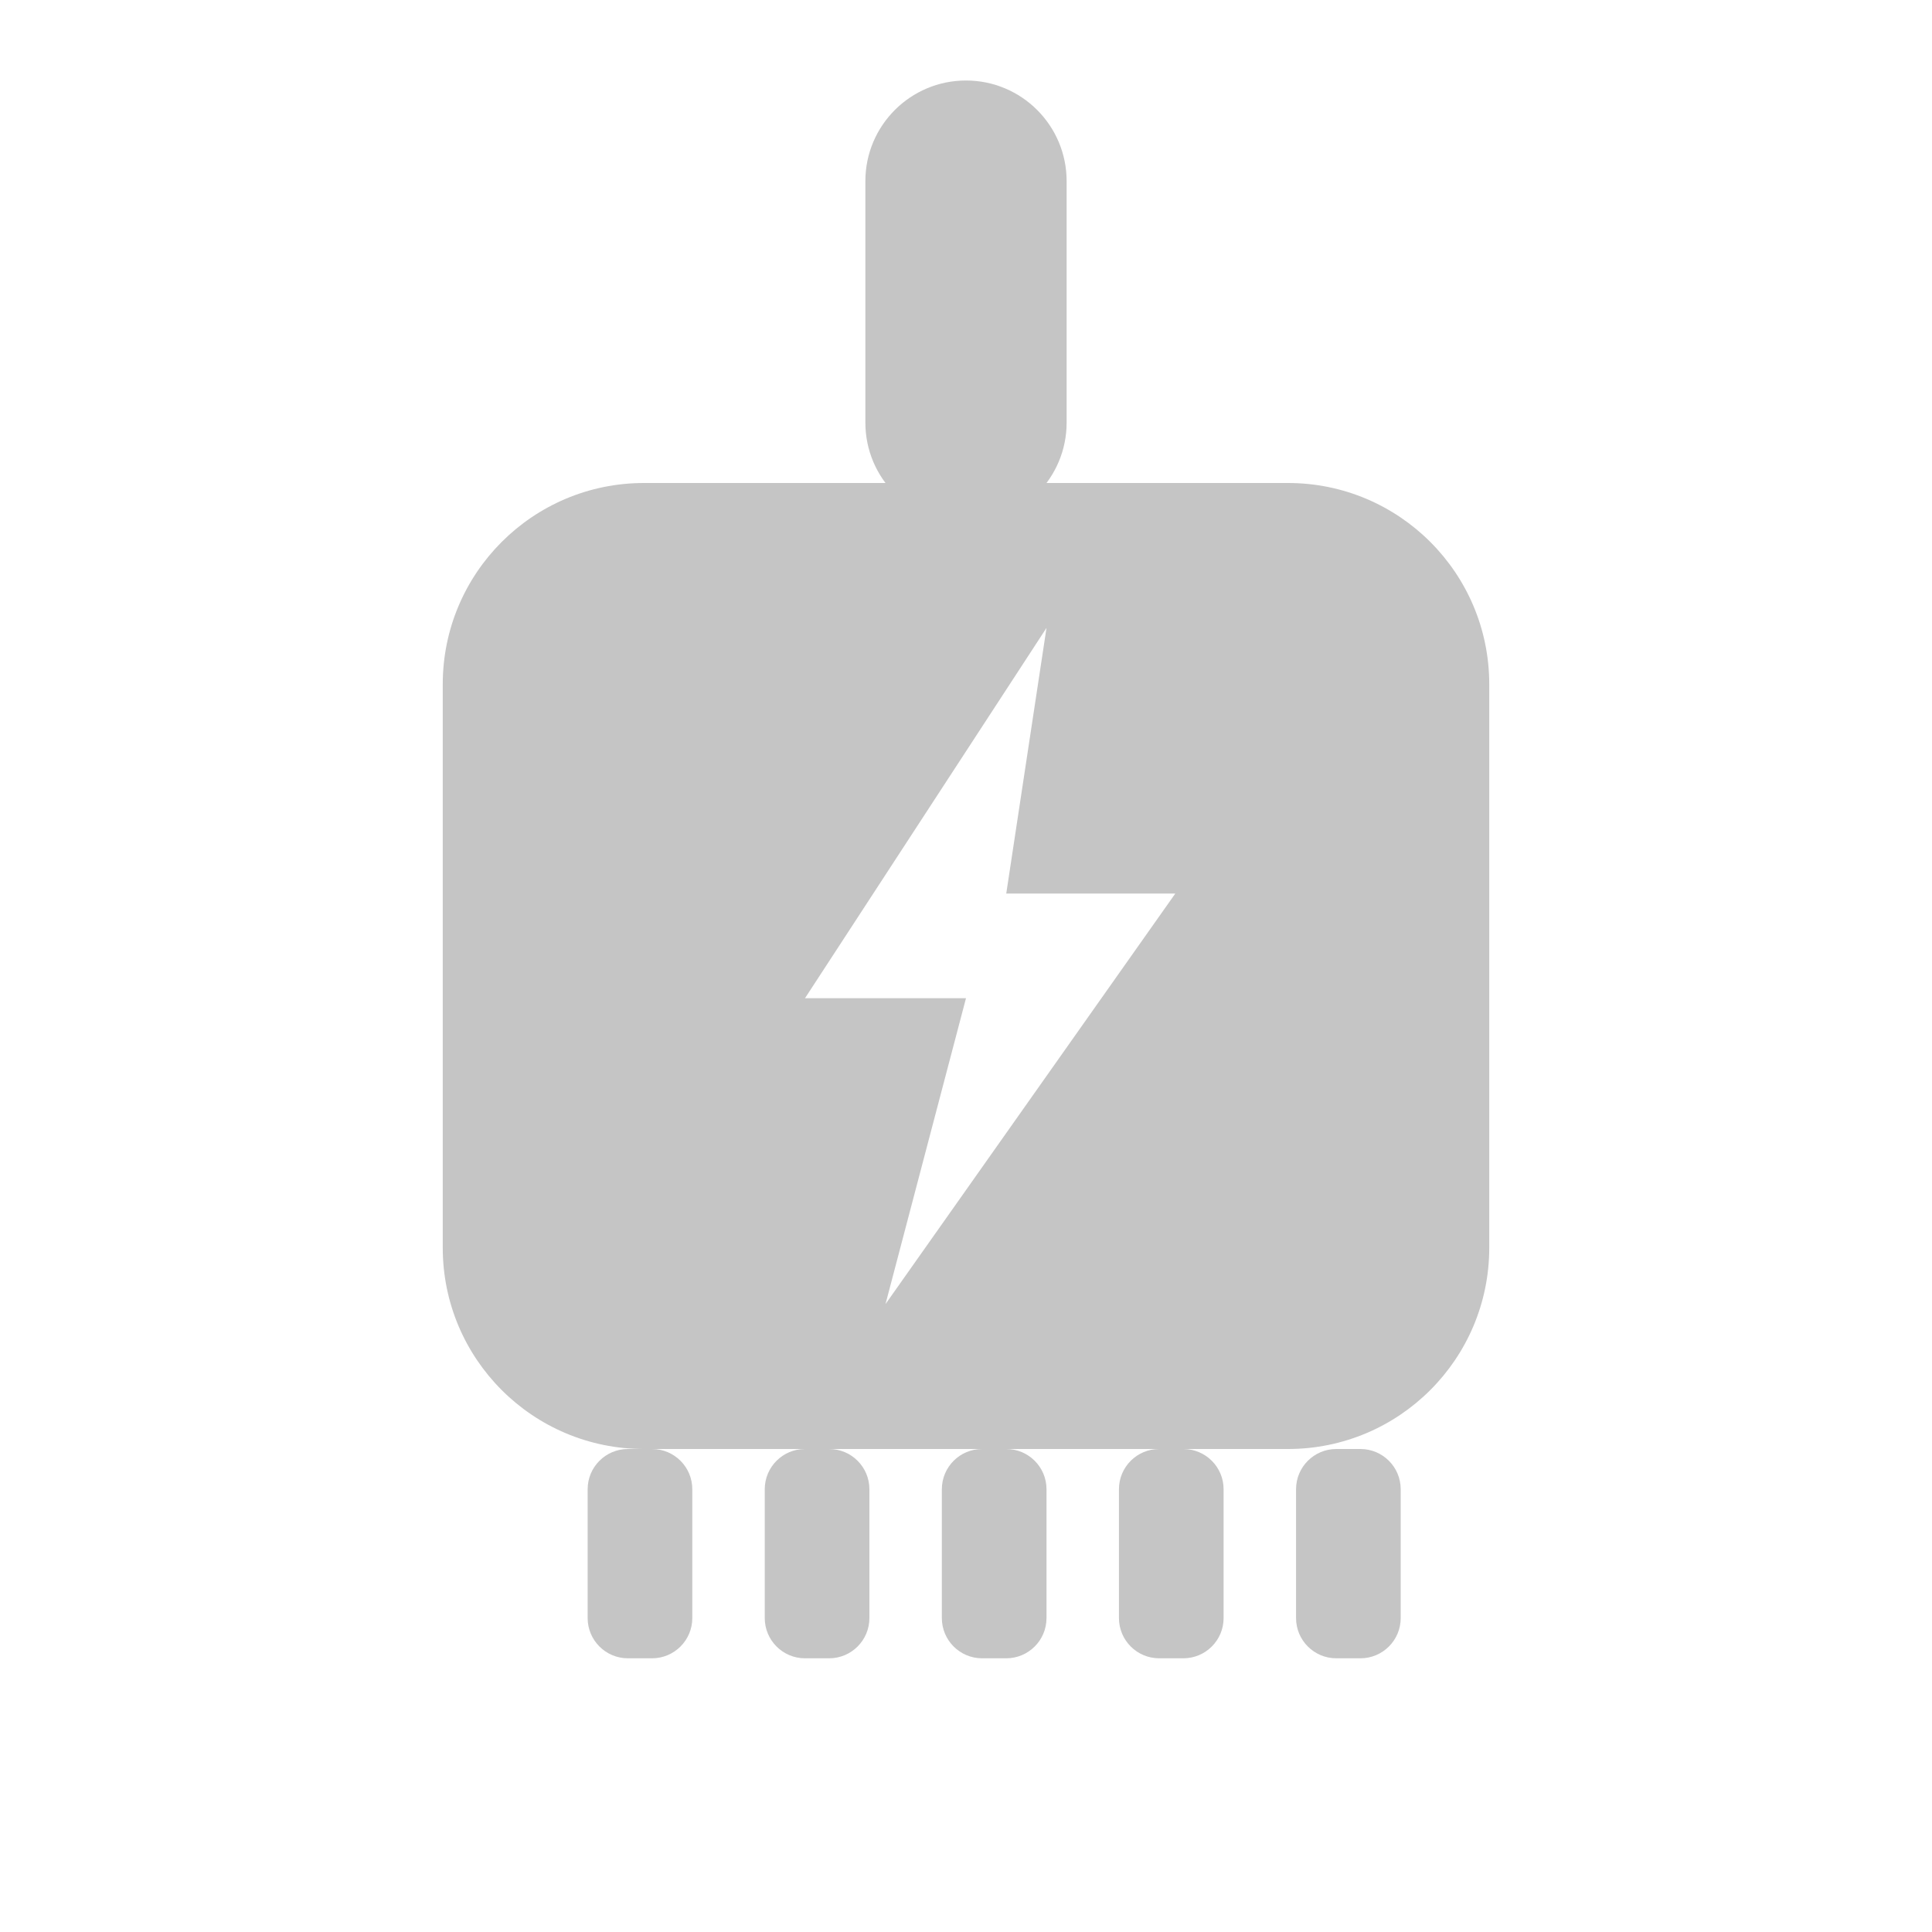
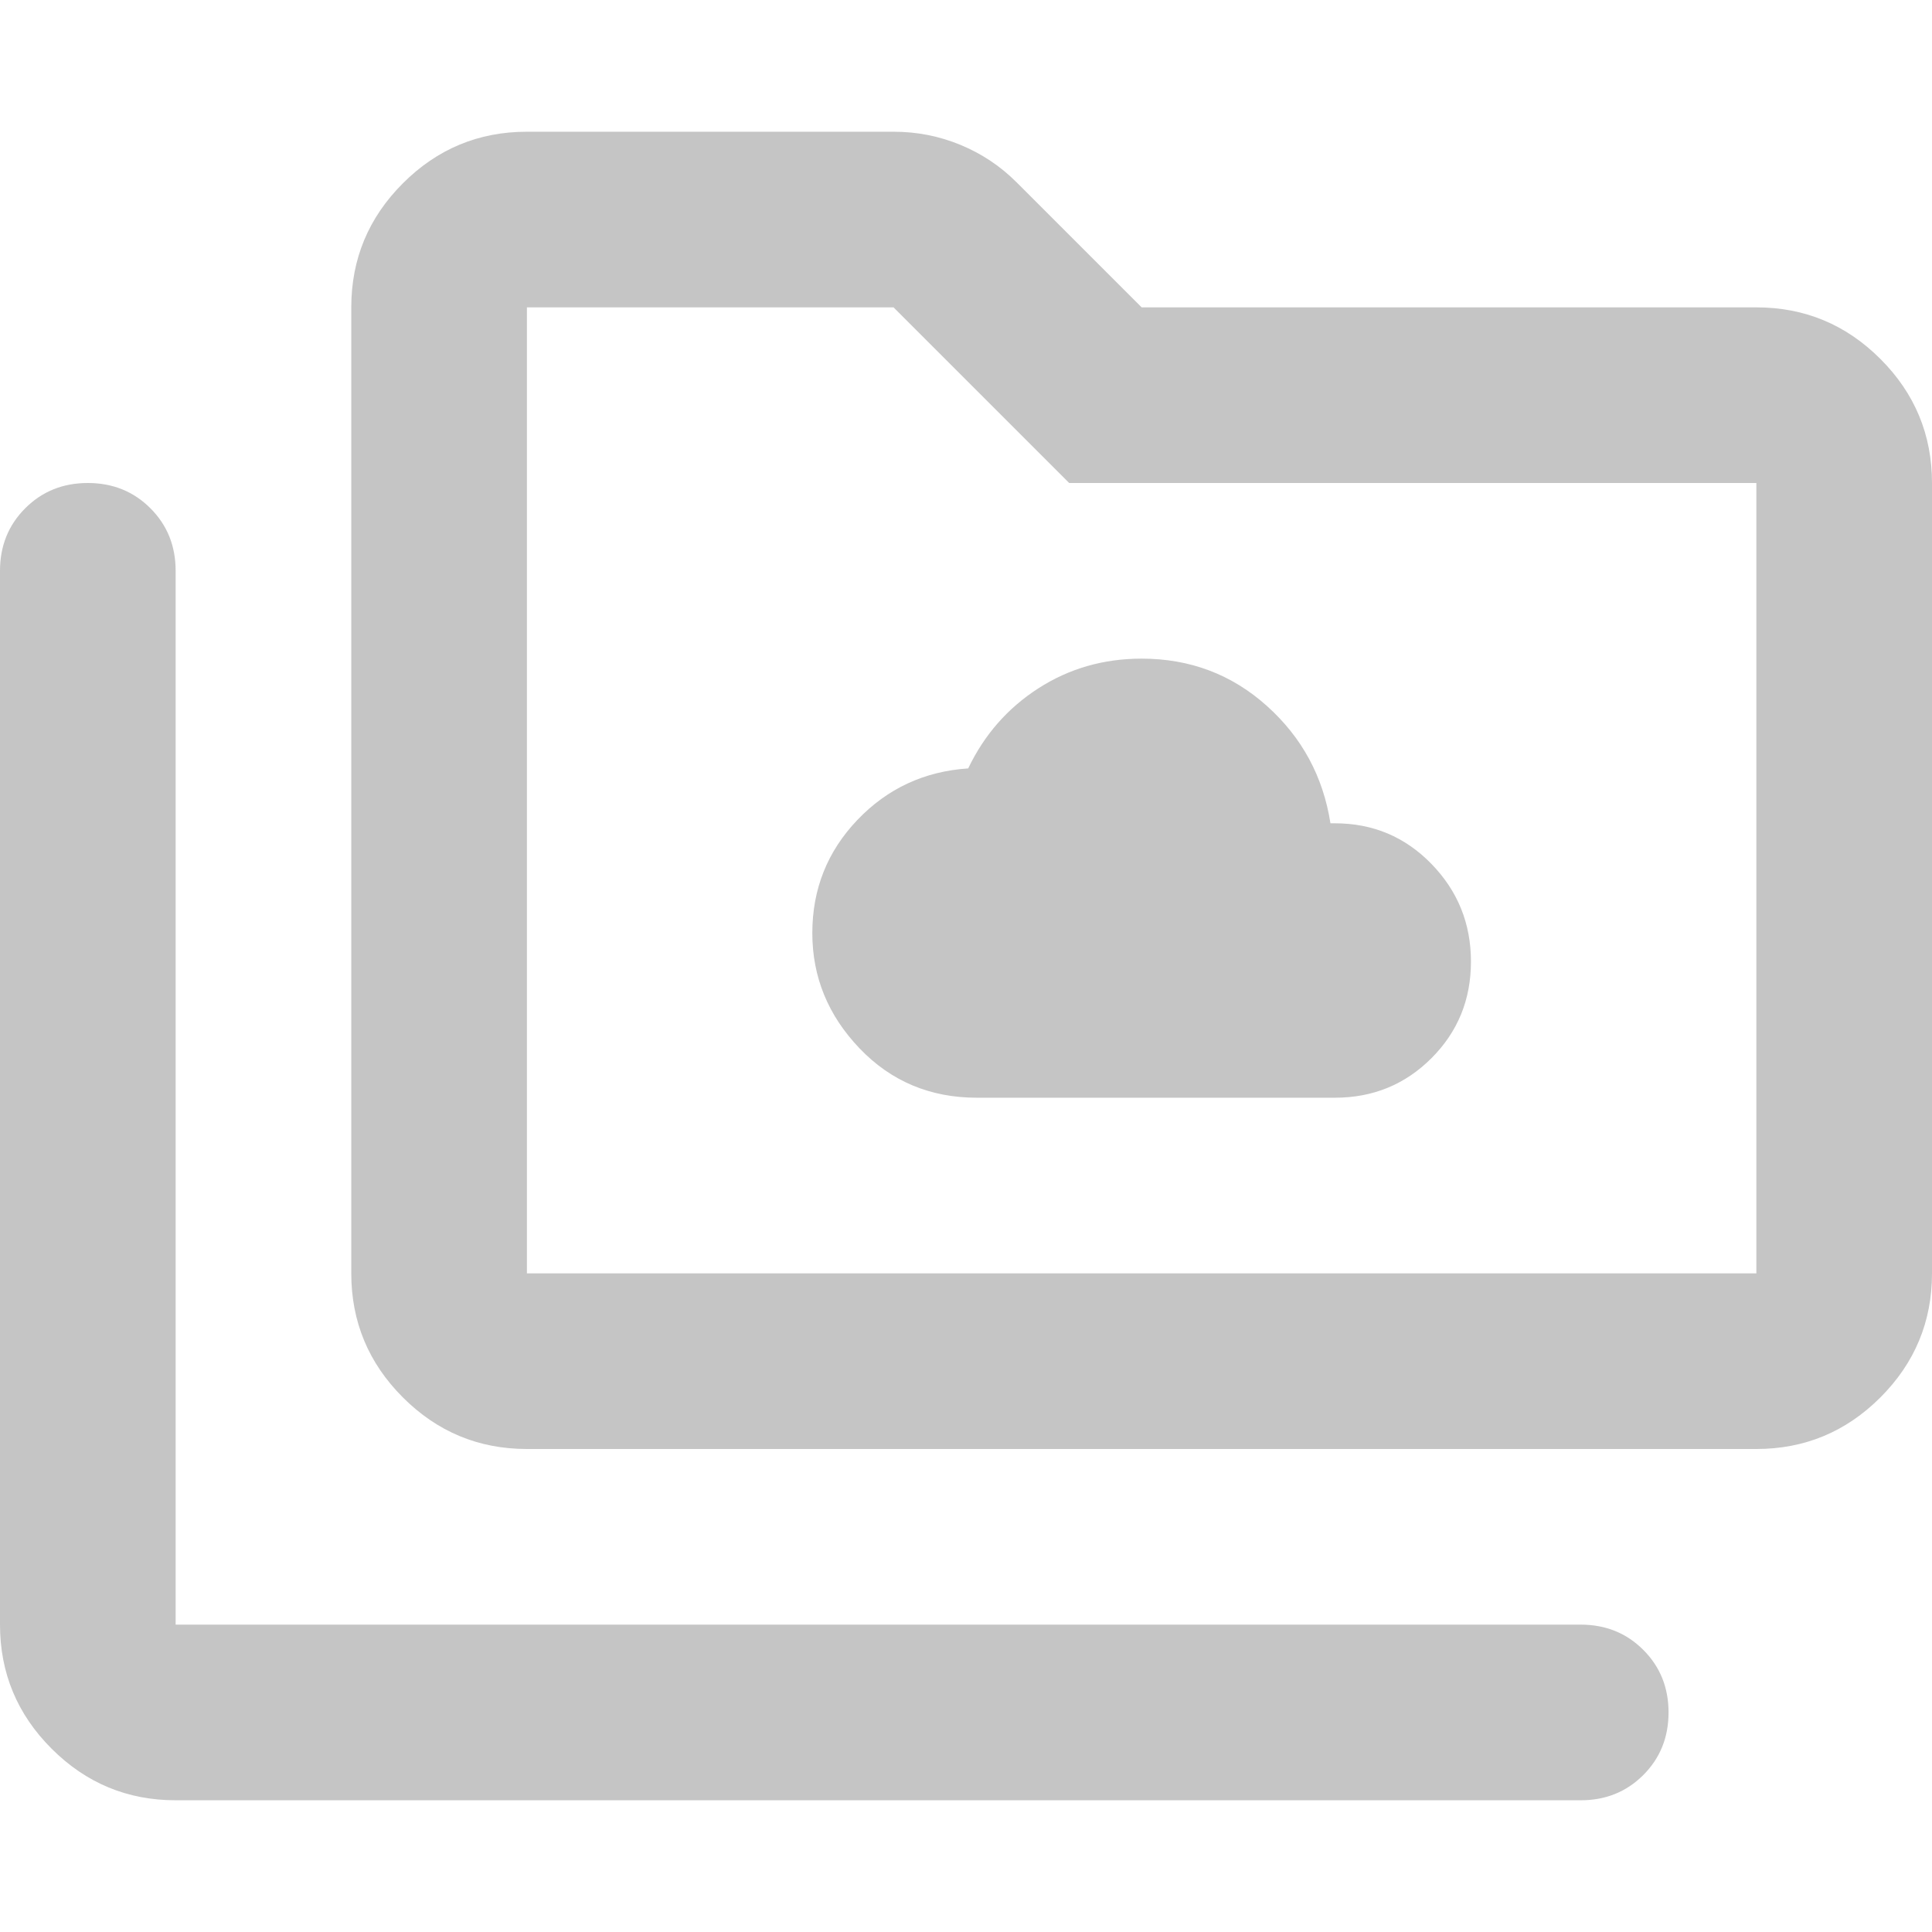
- <svg xmlns="http://www.w3.org/2000/svg" viewBox="0 0 24 24" width="24" height="24">
-   <g fill="#C5C5C5">
-     <rect x="10.75" y="1" width="2.5" height="5.5" rx="1.25" />
-     <path fill-rule="evenodd" d="M8 6H16A2.5 2.5 0 0 1 18.5 8.5V15.5A2.5 2.5 0 0 1 16 18H8A2.5 2.5 0 0 1 5.5 15.5V8.5A2.5 2.5 0 0 1 8 6ZM13 7.8L10 12.4L12 12.4L11 16.2L14.6 11.1L12.5 11.1Z" />
-     <rect x="7.3" y="18" width="1.3" height="2.6" rx="0.5" />
-     <rect x="9.5" y="18" width="1.3" height="2.6" rx="0.5" />
-     <rect x="11.7" y="18" width="1.3" height="2.6" rx="0.5" />
-     <rect x="13.9" y="18" width="1.3" height="2.6" rx="0.5" />
-     <rect x="16.1" y="18" width="1.3" height="2.6" rx="0.5" />
-   </g>
+ <svg xmlns="http://www.w3.org/2000/svg" viewBox="40 -940 880 880" width="24" height="24">
+   <path fill="#C5C5C5" d="M485-440h163q26 0 44-18t18-44q0-26-18-44.5T648-565h-2q-5-32-29-53.5T560-640q-26 0-47 13.5T481-590q-30 2-50.5 23.5T410-515q0 30 21.5 52.5T485-440ZM120-120q-33 0-56.5-23.5T40-200v-480q0-17 11.5-28.5T80-720q17 0 28.5 11.5T120-680v480h640q17 0 28.5 11.5T800-160q0 17-11.5 28.5T760-120H120Zm160-160q-33 0-56.5-23.5T200-360v-440q0-33 23.5-56.5T280-880h167q16 0 30.5 6t25.5 17l57 57h280q33 0 56.5 23.5T920-720v360q0 33-23.5 56.5T840-280H280Zm0-80h560v-360H527l-80-80H280v440Zm0 0v-440 440Z" />
</svg>
